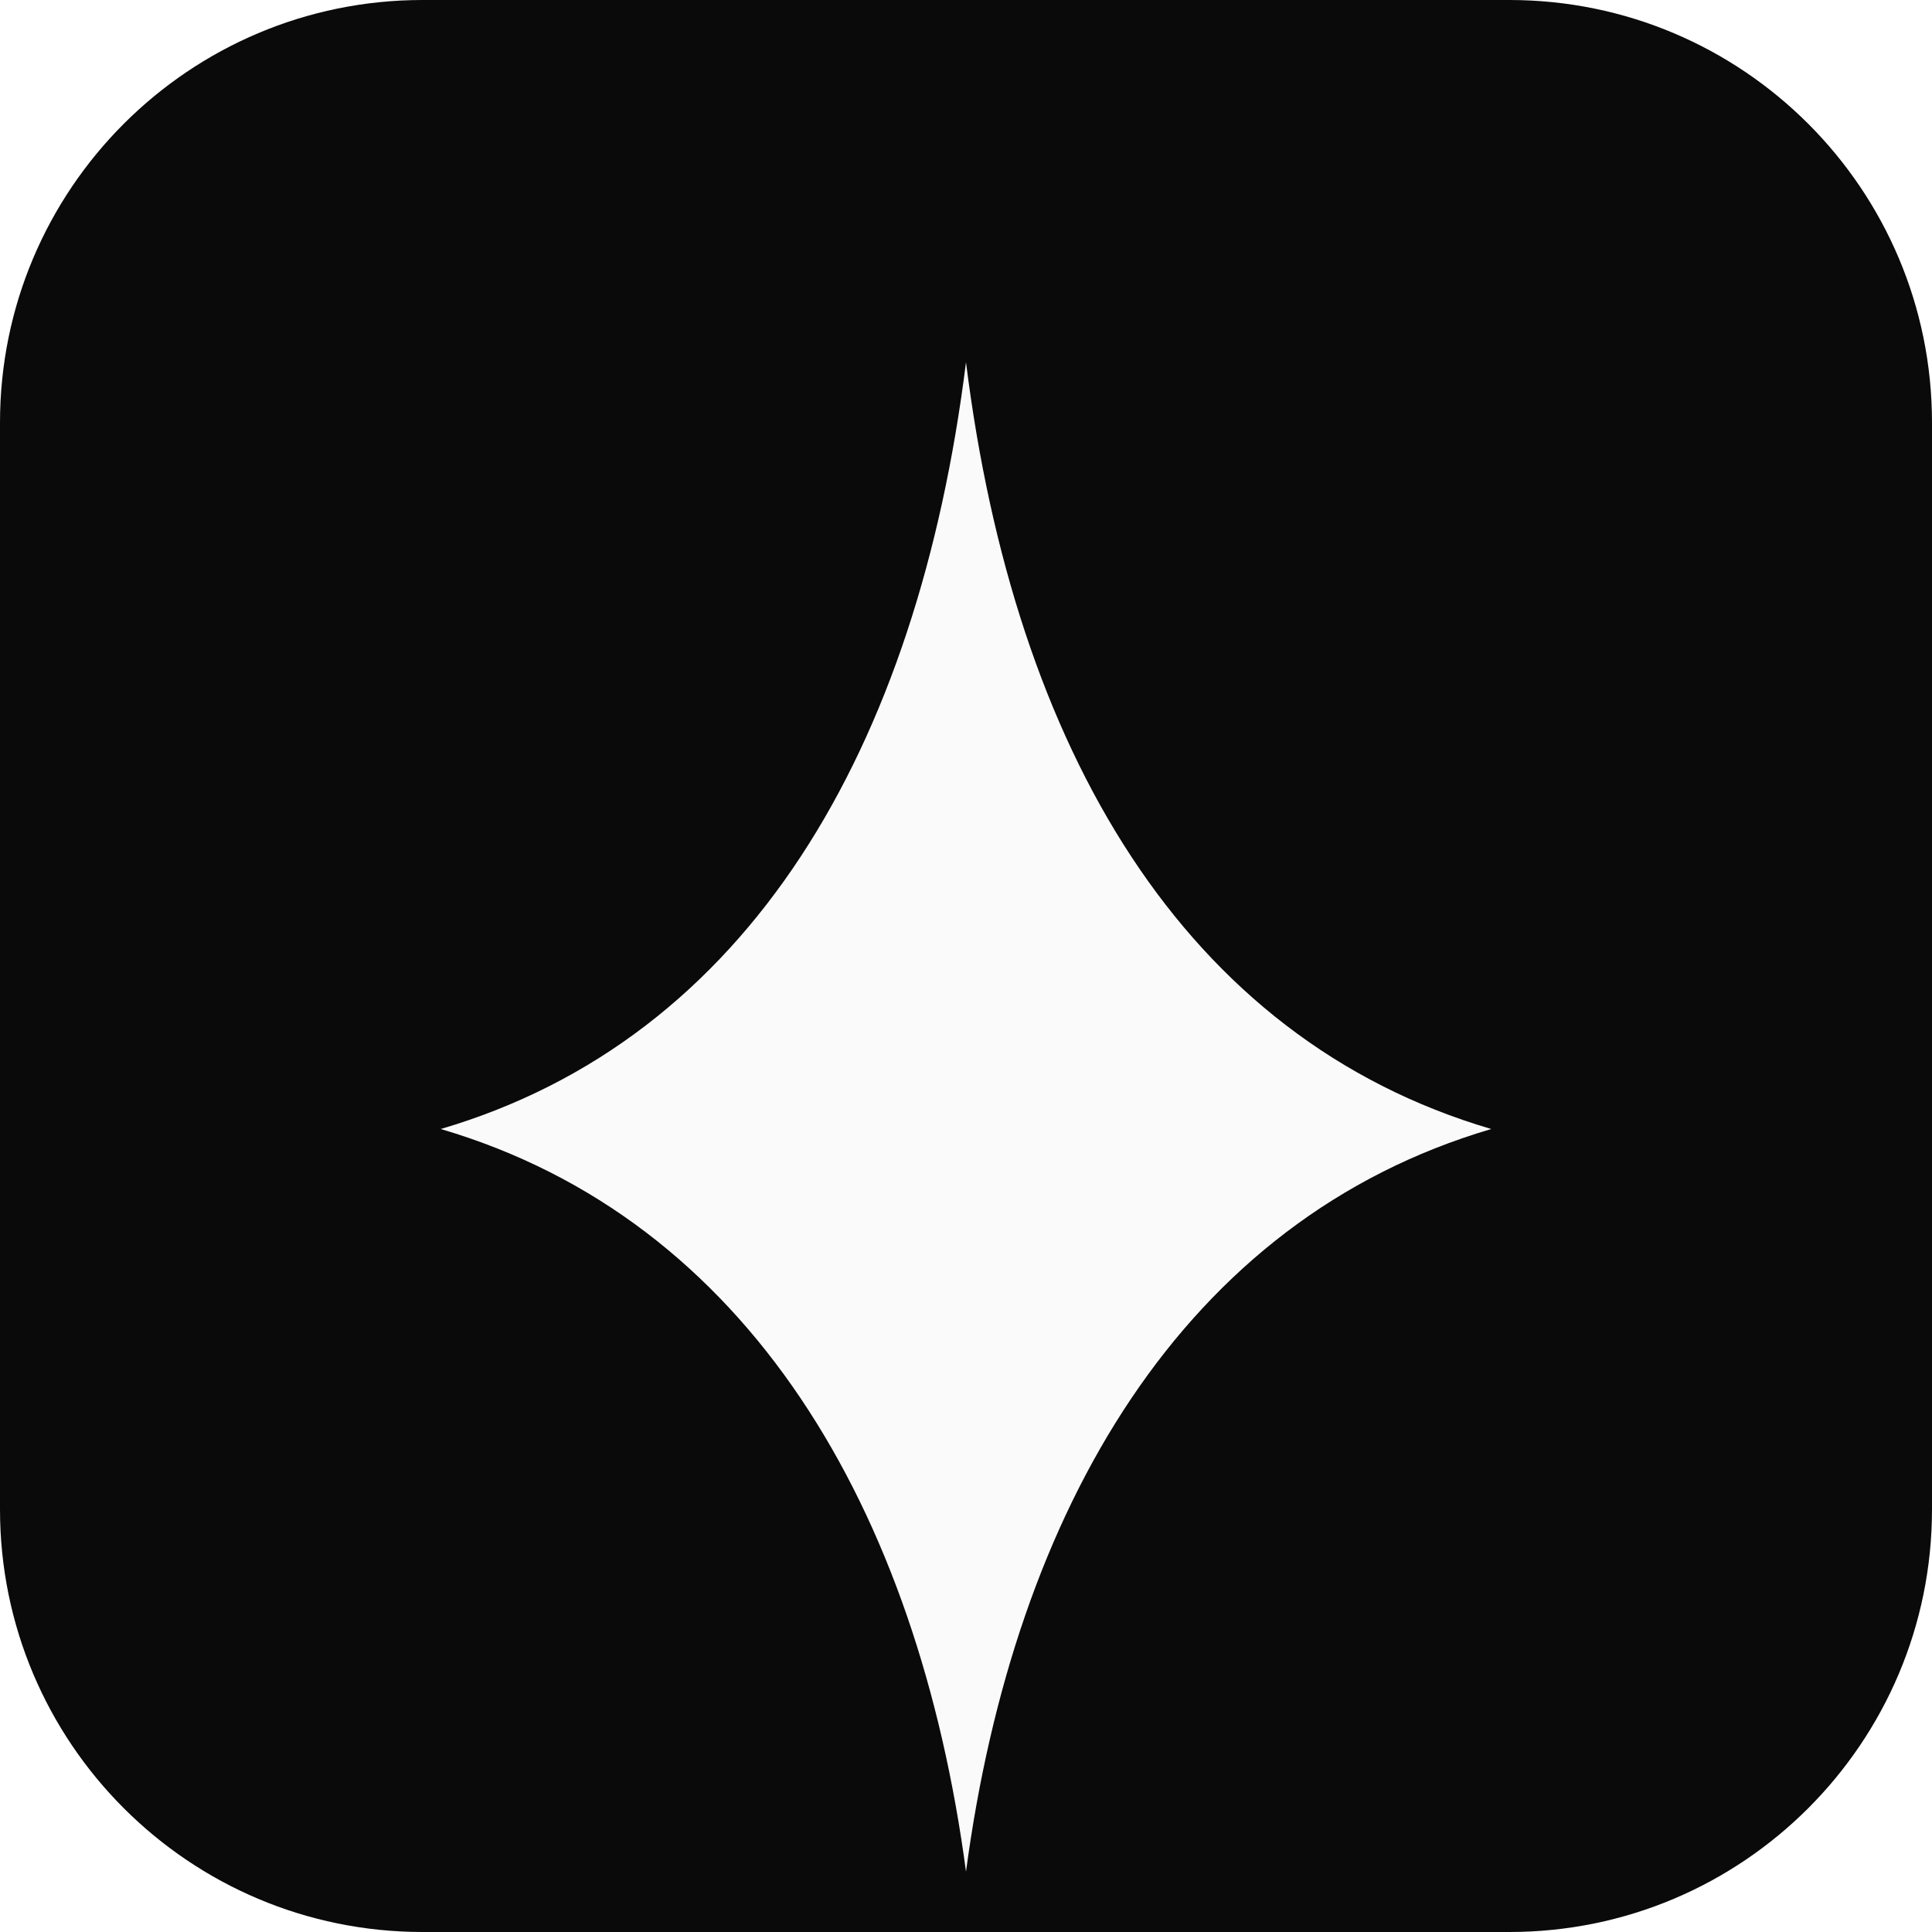
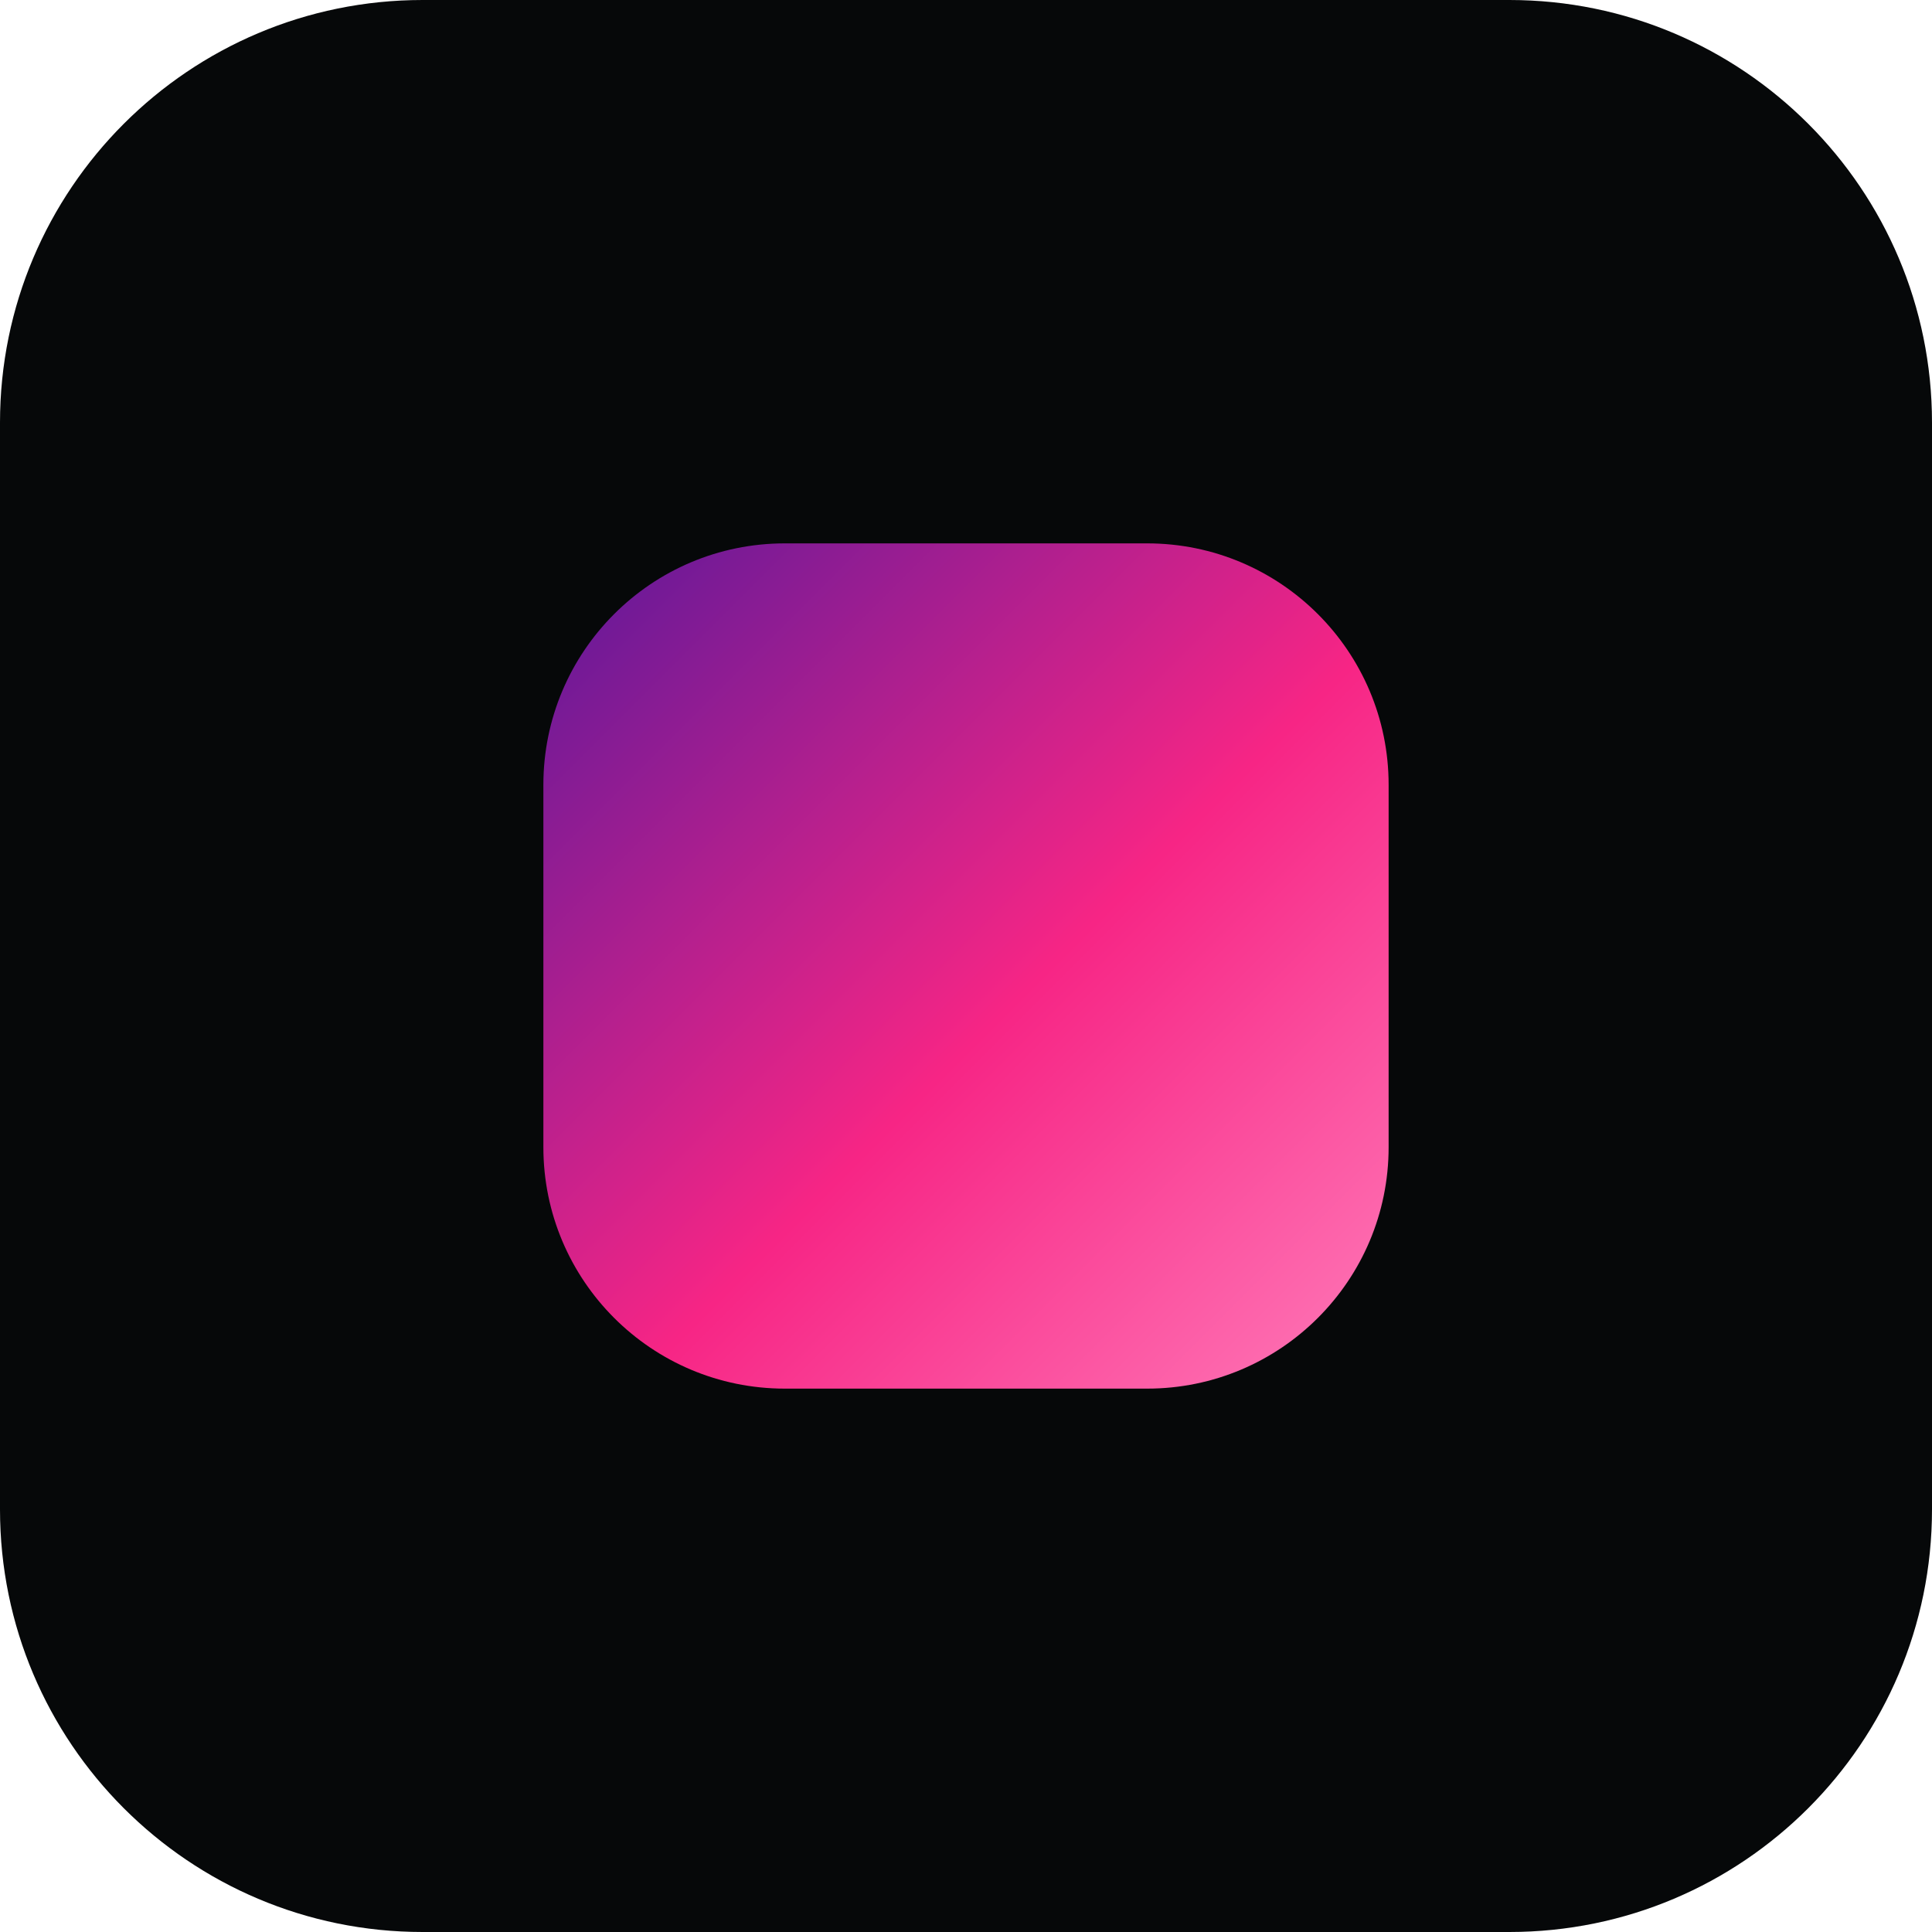
<svg xmlns="http://www.w3.org/2000/svg" width="64" height="64" viewBox="0 0 64 64">
-   <rect width="64" height="64" rx="14" fill="#0a0a0a" />
-   <path d="M32 12c1.6 12.8 7.2 22.4 17.4 25.4C39.2 40.4 33.6 50 32 62c-1.6-12-7.2-21.6-17.4-24.6C24.8 34.4 30.4 24.8 32 12Z" fill="#fafafa" />
+   <defs>
+     <linearGradient id="g" x1="0%" y1="0%" x2="100%" y2="100%">
+       <stop offset="0%" stop-color="#5a189a" />
+       <stop offset="55%" stop-color="#f72585" />
+       <stop offset="100%" stop-color="#ff7ab8" />
+     </linearGradient>
+   </defs>
+   <rect width="64" height="64" rx="14" fill="#060809" />
+   <rect x="18" y="18" width="28" height="28" rx="8" fill="url(#g)" />
</svg>
